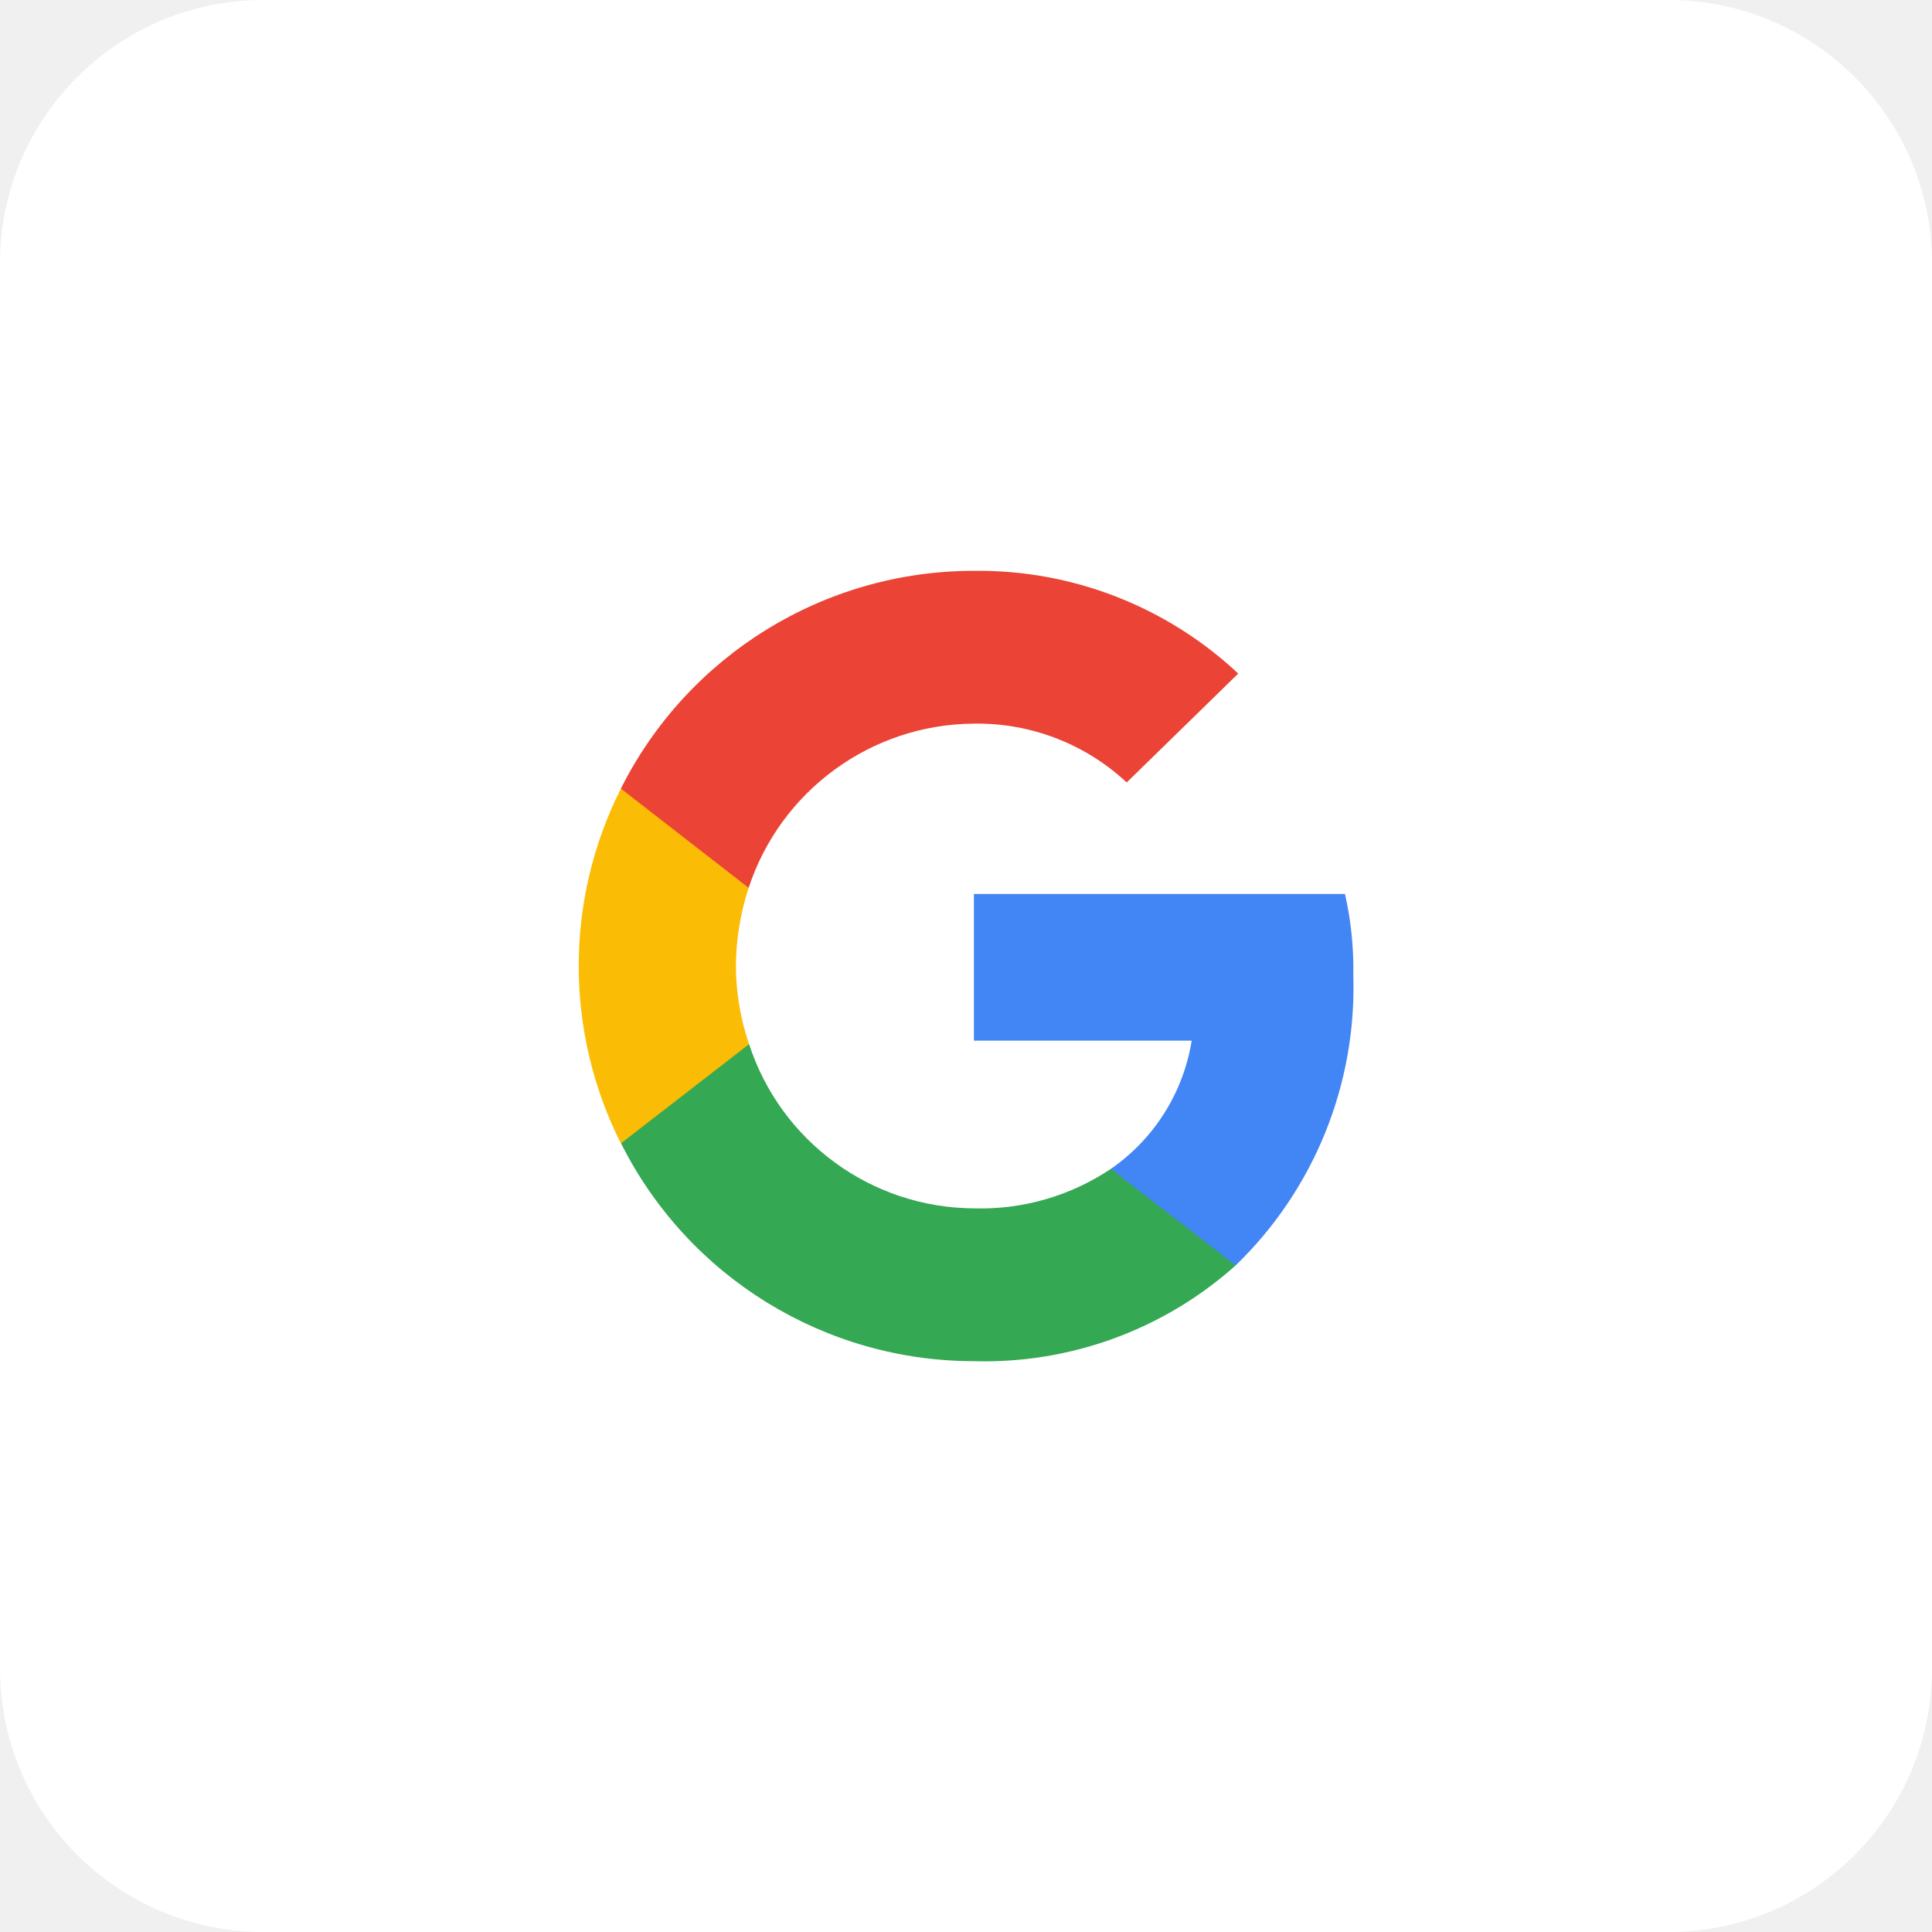
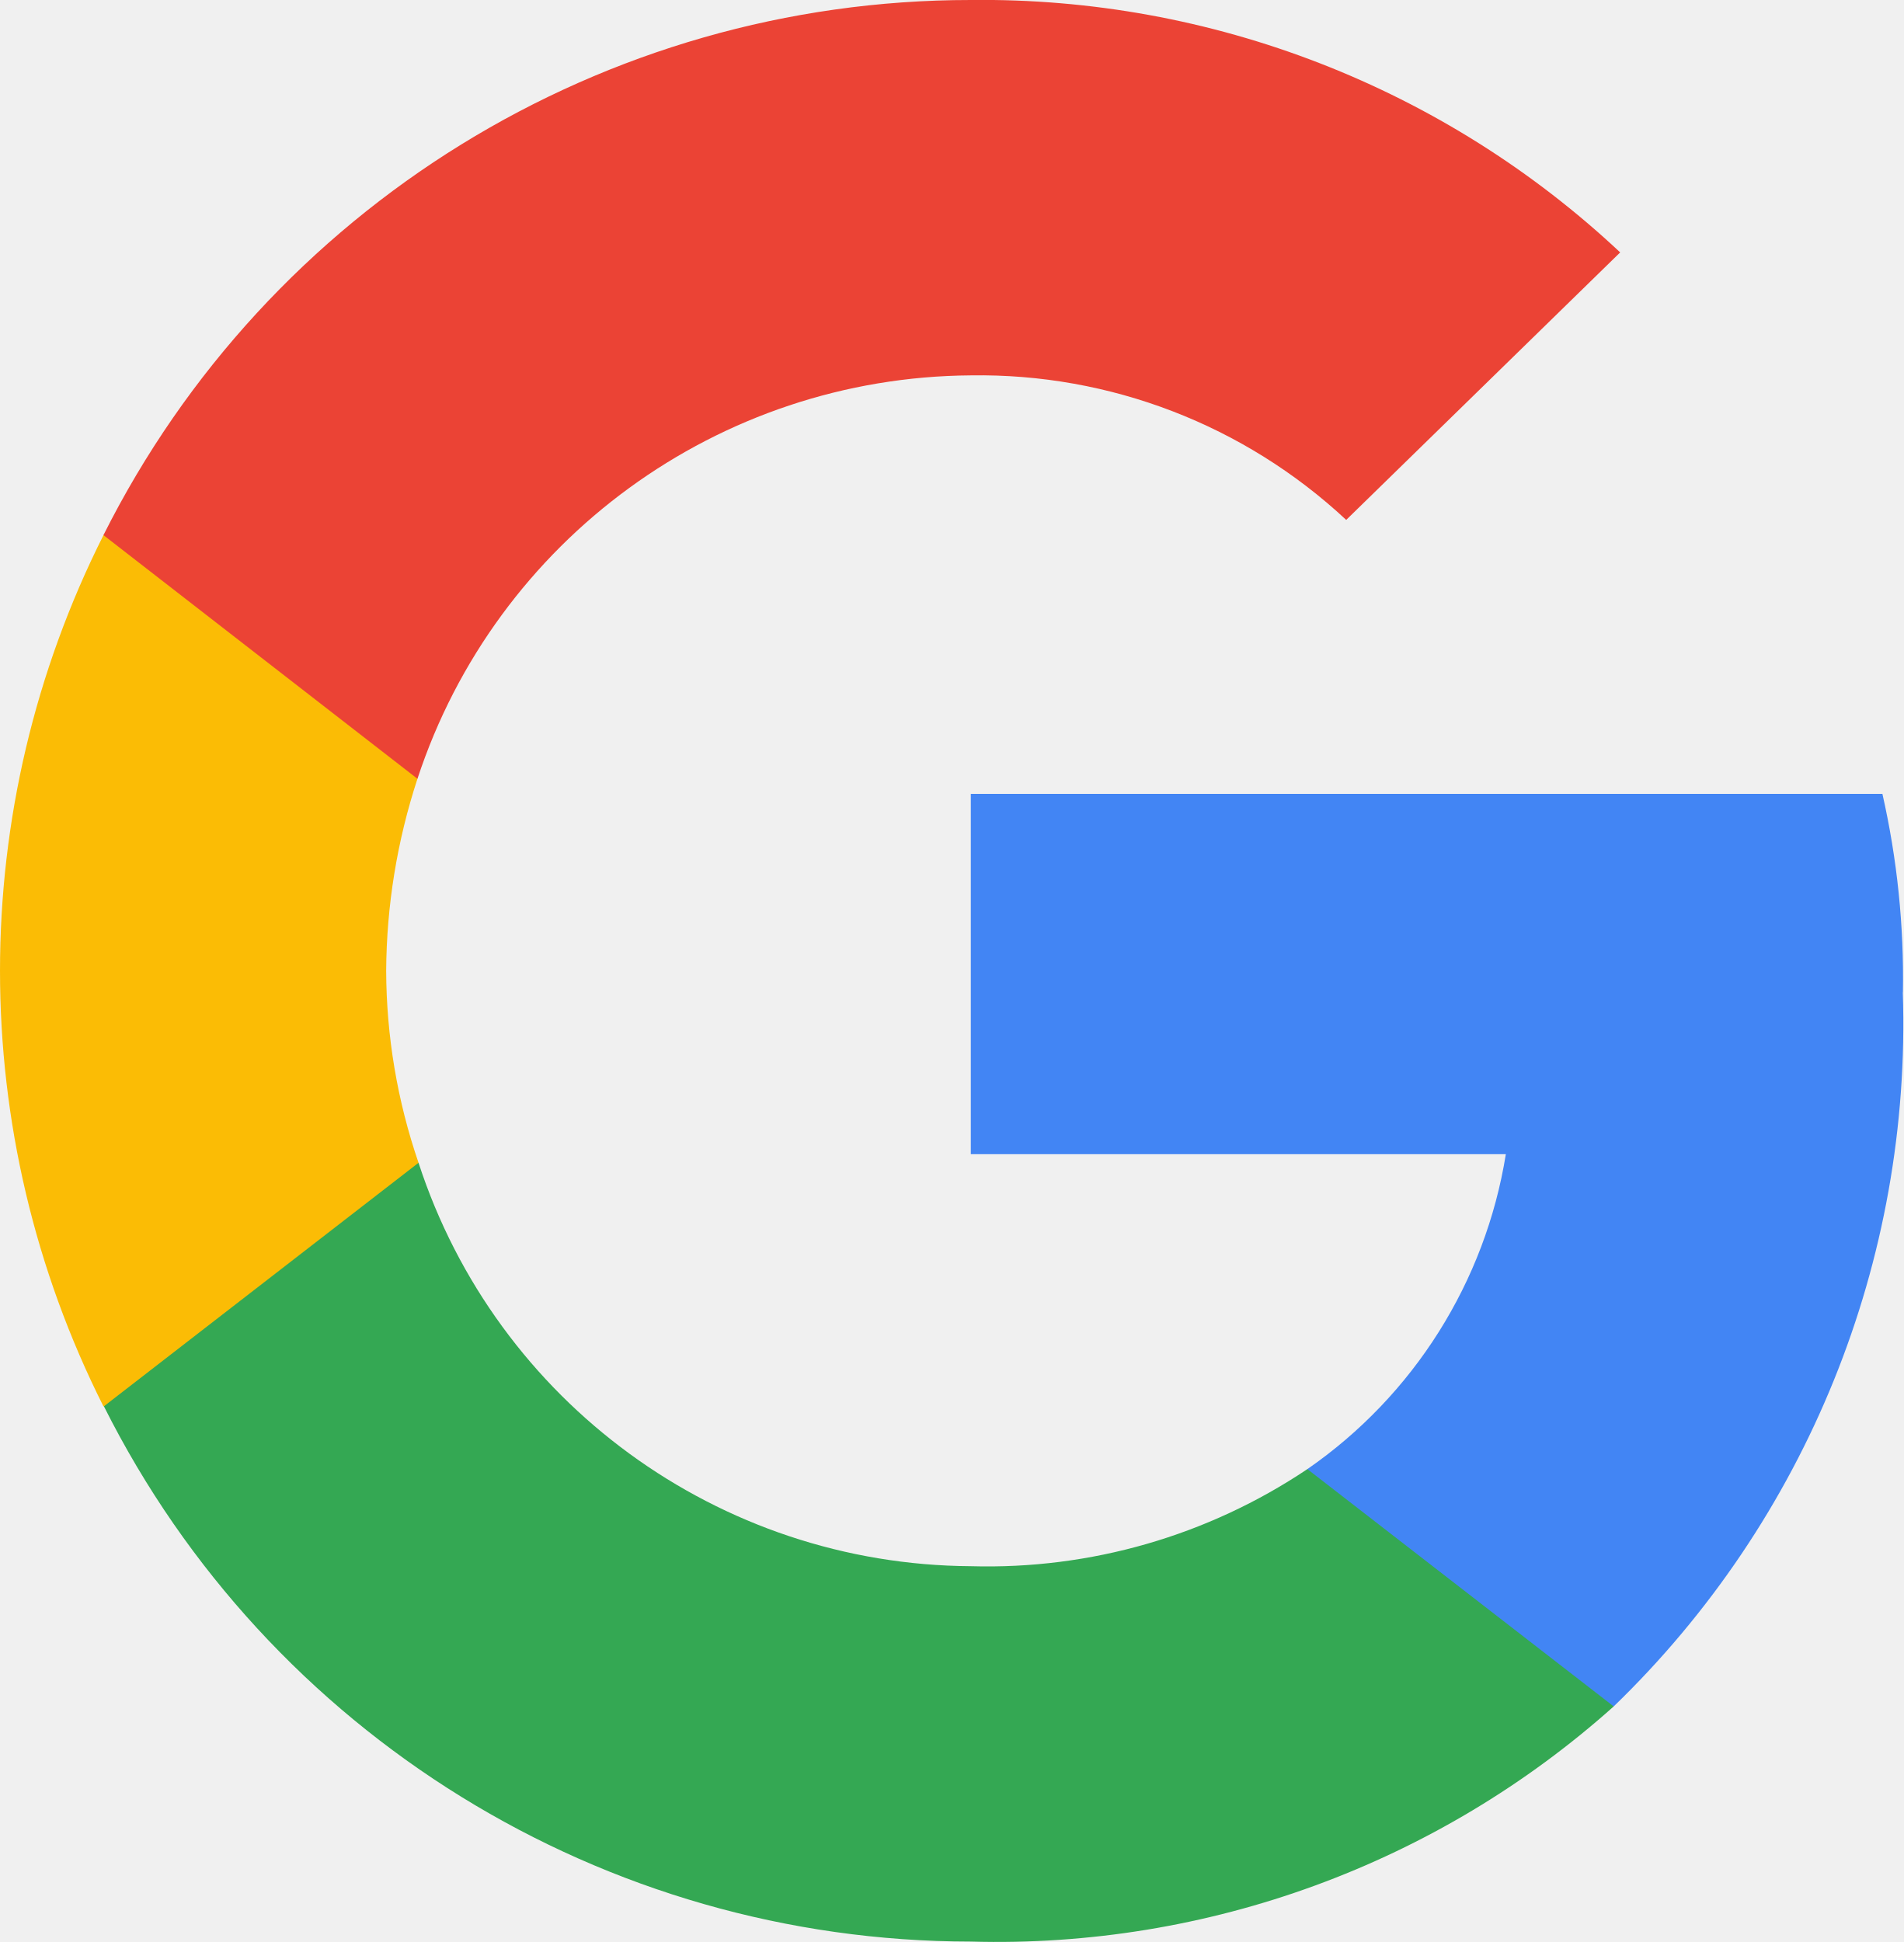
- <svg xmlns="http://www.w3.org/2000/svg" width="44" height="44" viewBox="0 0 44 44">
-   <g id="Sign_in_with_Google" data-name="Sign in with Google" transform="translate(-80)">
-     <g id="Button_Background" data-name="Button Background" transform="translate(80)">
-       <rect id="Button_Shape" data-name="Button Shape" width="44" height="44" rx="6" fill="#fff" />
-     </g>
-     <g id="google-icon" transform="translate(93.18 13)">
-       <path id="Path_6663" data-name="Path 6663" d="M17.641,9.2a7.713,7.713,0,0,0-.19-1.84H9V10.7h4.96a4.4,4.4,0,0,1-1.84,2.92l-.017.112,2.672,2.07.185.018a8.8,8.8,0,0,0,2.68-6.62" fill="#4285f4" />
-       <path id="Path_6664" data-name="Path 6664" d="M9,18a8.579,8.579,0,0,0,5.96-2.18l-2.84-2.2a5.327,5.327,0,0,1-3.12.9,5.418,5.418,0,0,1-5.12-3.74l-.106.009L1,12.939l-.036.1A8.994,8.994,0,0,0,9,18" fill="#34a853" />
-       <path id="Path_6665" data-name="Path 6665" d="M3.88,10.78A5.541,5.541,0,0,1,3.58,9a5.822,5.822,0,0,1,.29-1.78L3.865,7.1,1.052,4.916.96,4.96a8.981,8.981,0,0,0,0,8.08l2.92-2.26" fill="#fbbc05" />
-       <path id="Path_6666" data-name="Path 6666" d="M9,3.48a4.988,4.988,0,0,1,3.48,1.34l2.54-2.48A8.647,8.647,0,0,0,9,0,8.994,8.994,0,0,0,.96,4.96L3.87,7.22A5.44,5.44,0,0,1,9,3.48" fill="#eb4335" />
-     </g>
-   </g>
+ <svg xmlns="http://www.w3.org/2000/svg" width="17.645" height="18.004" viewBox="0 0 17.645 18.004">
+   <path fill="#4285f4" d="M17.641 9.2a7.713 7.713 0 0 0-.19-1.84H9v3.34h4.96a4.4 4.4 0 0 1-1.84 2.92l-.017.112 2.672 2.07.185.018a8.8 8.8 0 0 0 2.68-6.62" />
+   <path fill="#34a853" d="M9 18a8.579 8.579 0 0 0 5.96-2.18l-2.84-2.2a5.327 5.327 0 0 1-3.12.9 5.418 5.418 0 0 1-5.12-3.74l-.106.009L1 12.939l-.036.1A8.994 8.994 0 0 0 9 18" />
+   <path fill="#fbbc05" d="M3.88 10.78A5.541 5.541 0 0 1 3.58 9a5.822 5.822 0 0 1 .29-1.78l-.005-.12-2.813-2.184-.092.044a8.981 8.981 0 0 0 0 8.08l2.92-2.26" />
+   <path fill="#eb4335" d="M9 3.48a4.988 4.988 0 0 1 3.48 1.34l2.54-2.48A8.647 8.647 0 0 0 9 0 8.995 8.995 0 0 0 .959 4.961L3.87 7.22A5.44 5.44 0 0 1 9 3.48" />
</svg>
